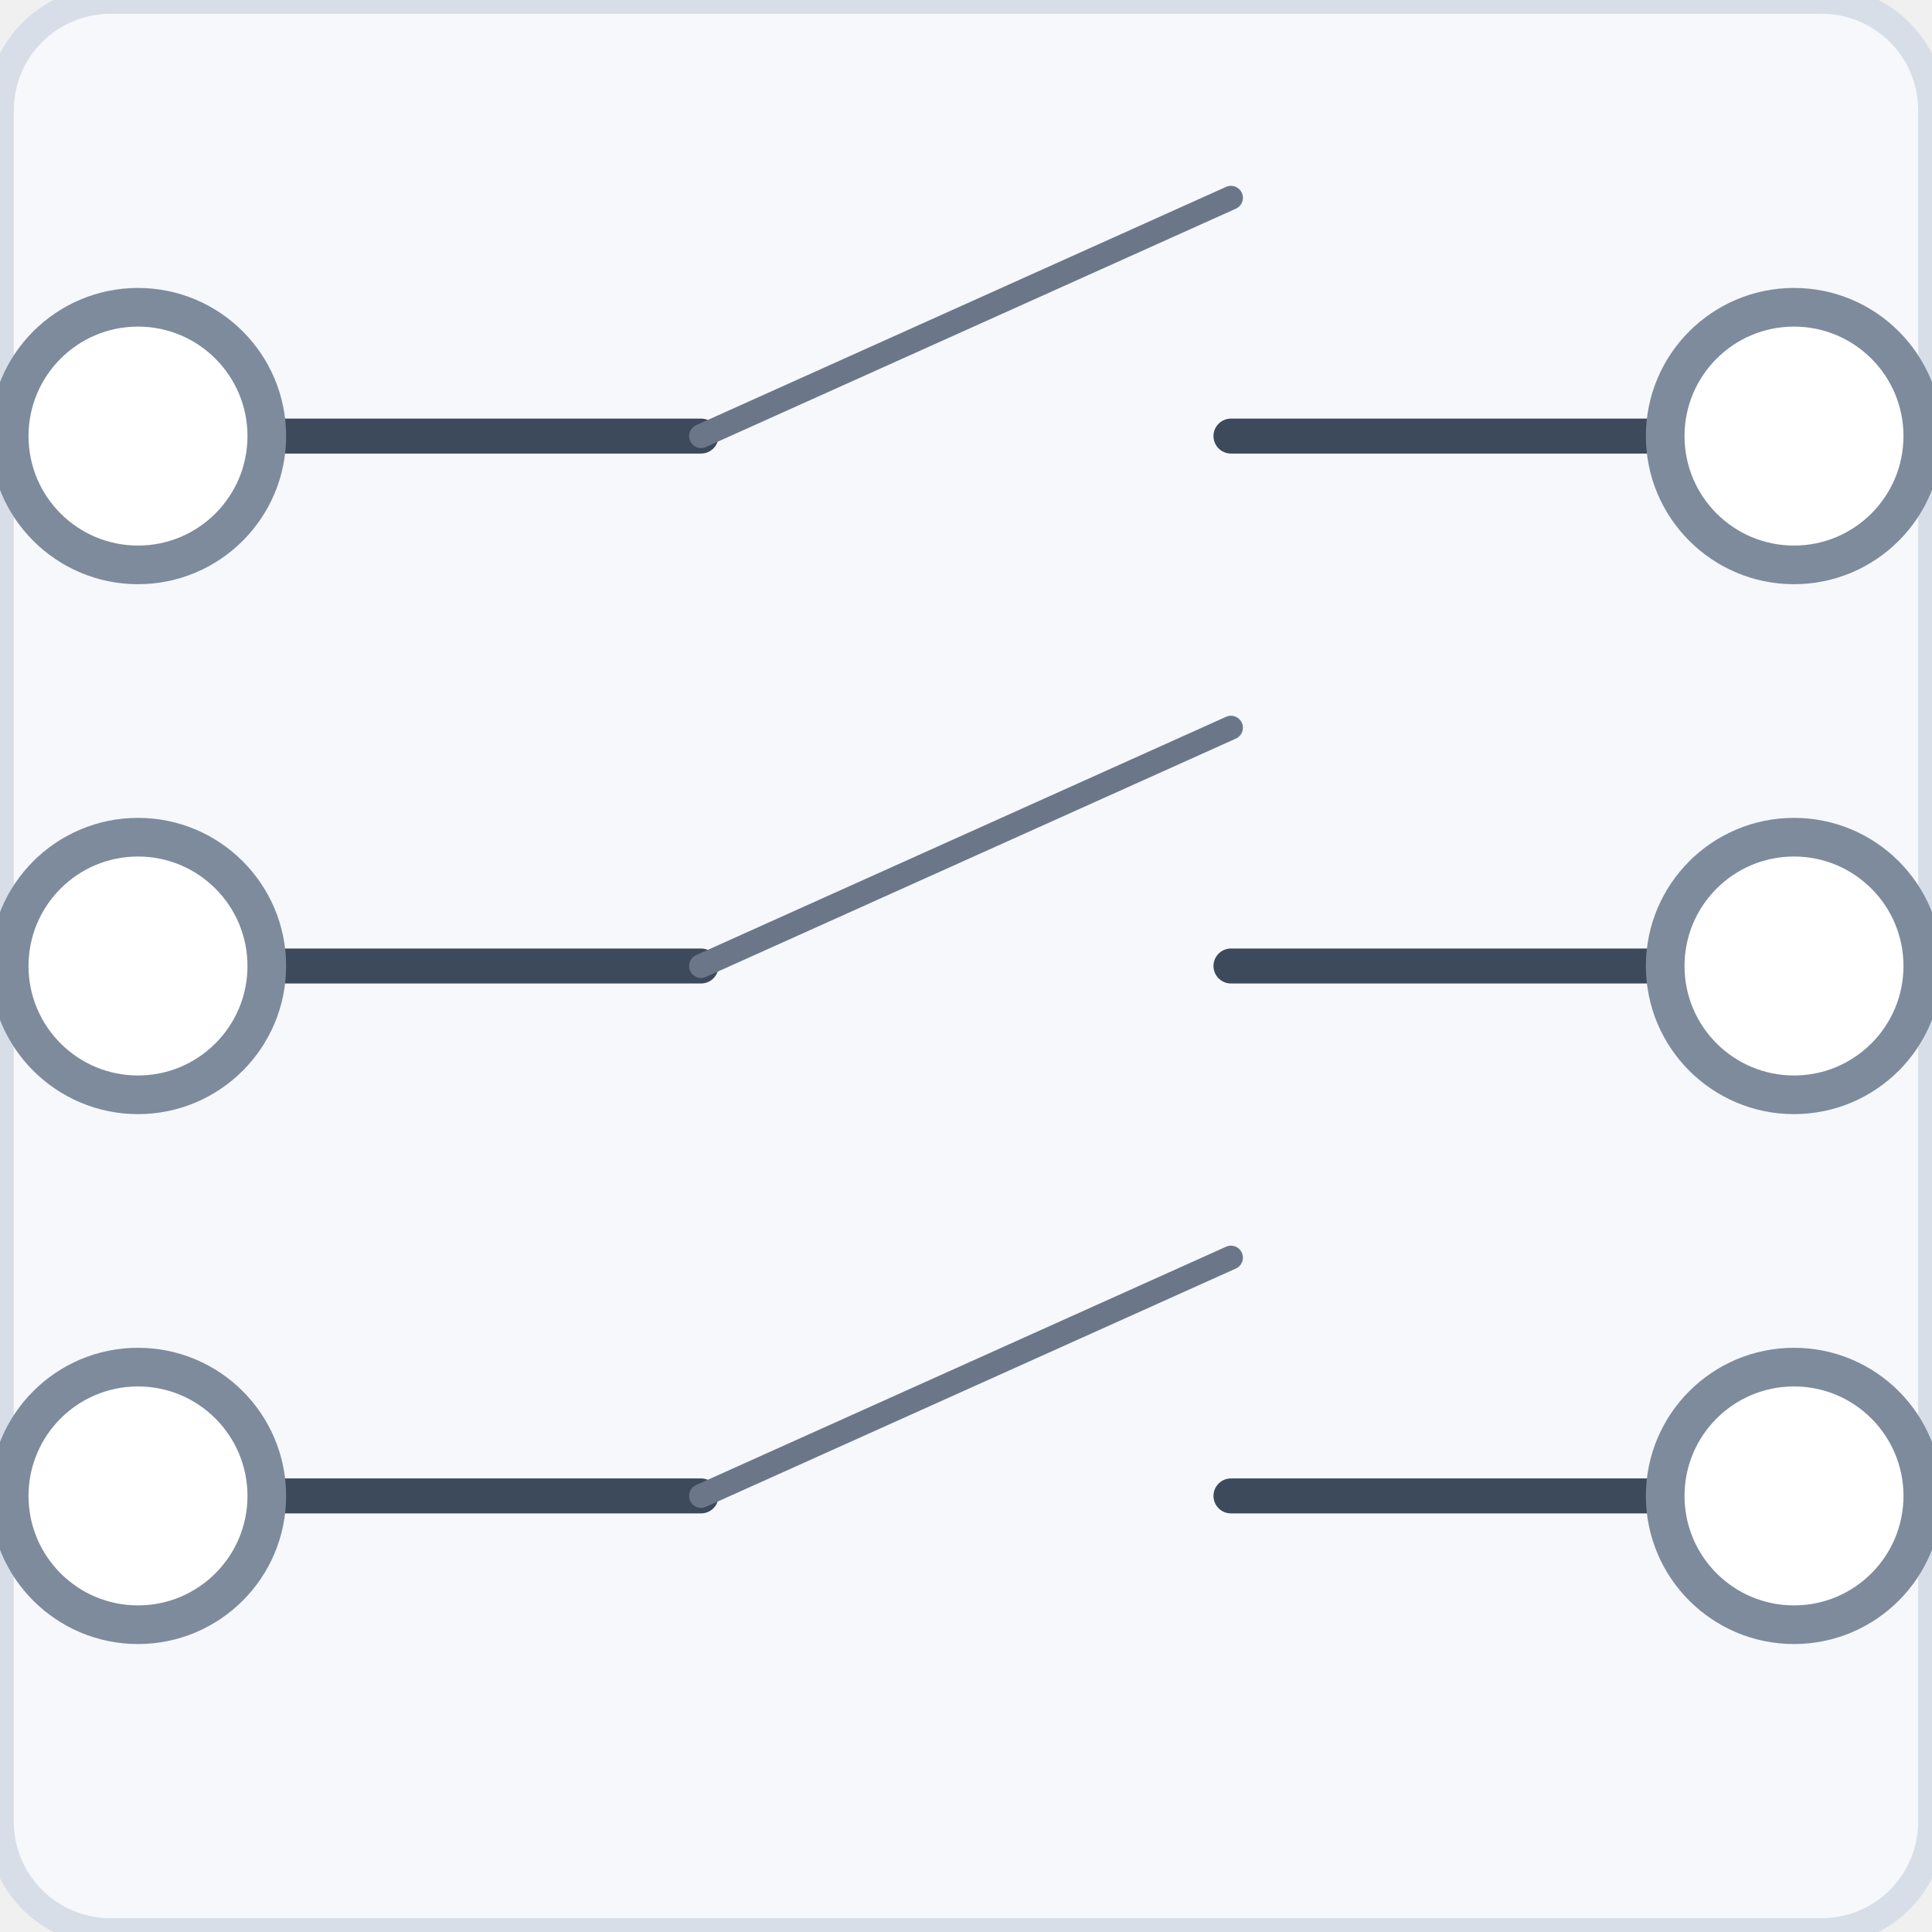
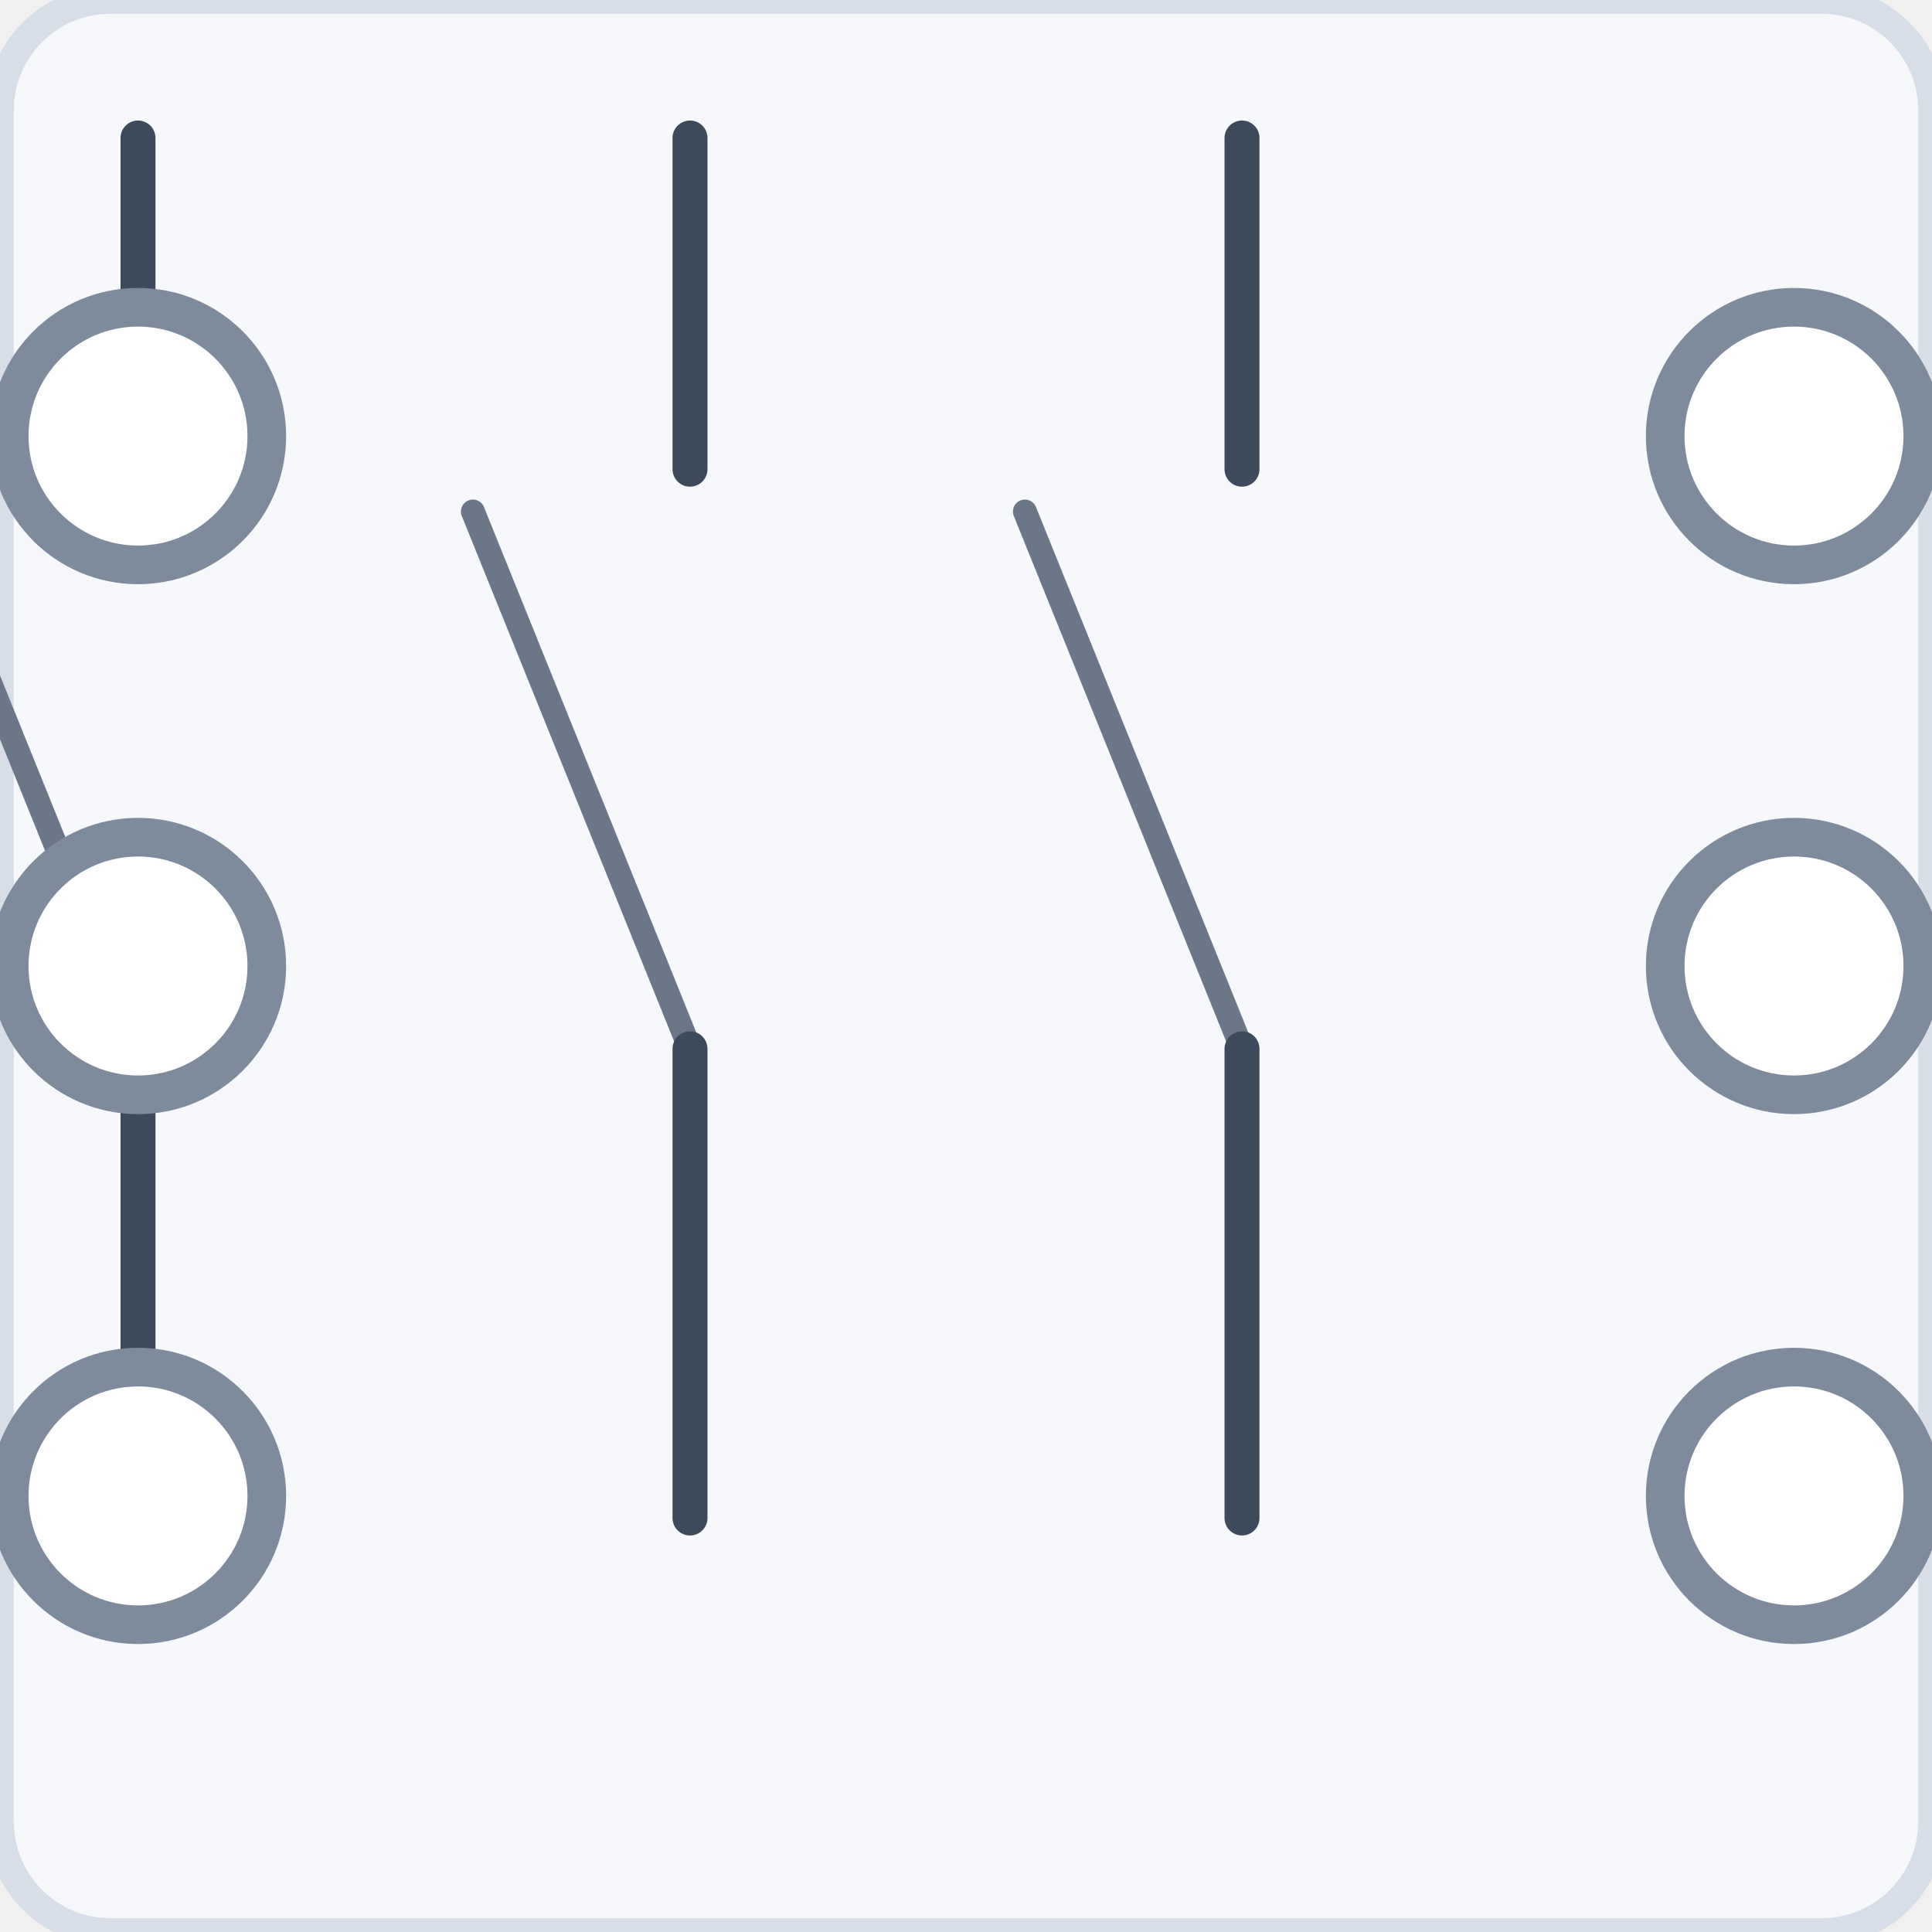
<svg xmlns="http://www.w3.org/2000/svg" width="63" height="63" viewBox="-1.5 -1.5 21 21" role="img">
  <rect x="-1.5" y="-1.5" width="21" height="21" rx="1.2" fill="#f6f8fb" stroke="#d7dee8" stroke-width="0.3" />
-   <path d="M0 3.24L6.12 3.24" stroke="#3d4a5c" stroke-width="0.38" fill="none" stroke-linecap="round" stroke-linejoin="round" />
-   <path d="M11.88 3.24L18 3.24" stroke="#3d4a5c" stroke-width="0.38" fill="none" stroke-linecap="round" stroke-linejoin="round" />
-   <path d="M6.12 3.24L11.88 0.65" stroke="#6b7789" stroke-width="0.26" fill="none" stroke-linecap="round" stroke-linejoin="round" />
-   <path d="M0 9L6.12 9" stroke="#3d4a5c" stroke-width="0.38" fill="none" stroke-linecap="round" stroke-linejoin="round" />
-   <path d="M11.88 9L18 9" stroke="#3d4a5c" stroke-width="0.38" fill="none" stroke-linecap="round" stroke-linejoin="round" />
-   <path d="M6.12 9L11.88 6.41" stroke="#6b7789" stroke-width="0.26" fill="none" stroke-linecap="round" stroke-linejoin="round" />
-   <path d="M0 14.76L6.12 14.76" stroke="#3d4a5c" stroke-width="0.38" fill="none" stroke-linecap="round" stroke-linejoin="round" />
-   <path d="M11.88 14.76L18 14.76" stroke="#3d4a5c" stroke-width="0.38" fill="none" stroke-linecap="round" stroke-linejoin="round" />
-   <path d="M6.12 14.76L11.88 12.17" stroke="#6b7789" stroke-width="0.26" fill="none" stroke-linecap="round" stroke-linejoin="round" />
+   <path d="M0 0L0 3.6" stroke="#3d4a5c" stroke-width="0.38" fill="none" stroke-linecap="round" stroke-linejoin="round" />
+   <path d="M0 9.9L-2.36 4.06" stroke="#6b7789" stroke-width="0.26" fill="none" stroke-linecap="round" stroke-linejoin="round" />
+   <path d="M0 9.9L0 15" stroke="#3d4a5c" stroke-width="0.38" fill="none" stroke-linecap="round" stroke-linejoin="round" />
+   <path d="M6 0L6 3.6" stroke="#3d4a5c" stroke-width="0.38" fill="none" stroke-linecap="round" stroke-linejoin="round" />
+   <path d="M6 9.9L3.64 4.06" stroke="#6b7789" stroke-width="0.26" fill="none" stroke-linecap="round" stroke-linejoin="round" />
+   <path d="M6 9.9L6 15" stroke="#3d4a5c" stroke-width="0.38" fill="none" stroke-linecap="round" stroke-linejoin="round" />
+   <path d="M12 0L12 3.6" stroke="#3d4a5c" stroke-width="0.38" fill="none" stroke-linecap="round" stroke-linejoin="round" />
+   <path d="M12 9.9L9.64 4.06" stroke="#6b7789" stroke-width="0.26" fill="none" stroke-linecap="round" stroke-linejoin="round" />
+   <path d="M12 9.9L12 15" stroke="#3d4a5c" stroke-width="0.38" fill="none" stroke-linecap="round" stroke-linejoin="round" />
  <circle cx="0" cy="3.24" r="1.4" fill="#ffffff" stroke="#7d8b9c" stroke-width="0.42" />
  <circle cx="0" cy="9" r="1.4" fill="#ffffff" stroke="#7d8b9c" stroke-width="0.42" />
  <circle cx="0" cy="14.76" r="1.4" fill="#ffffff" stroke="#7d8b9c" stroke-width="0.42" />
  <circle cx="18" cy="3.24" r="1.4" fill="#ffffff" stroke="#7d8b9c" stroke-width="0.42" />
  <circle cx="18" cy="9" r="1.4" fill="#ffffff" stroke="#7d8b9c" stroke-width="0.42" />
  <circle cx="18" cy="14.76" r="1.4" fill="#ffffff" stroke="#7d8b9c" stroke-width="0.42" />
</svg>
